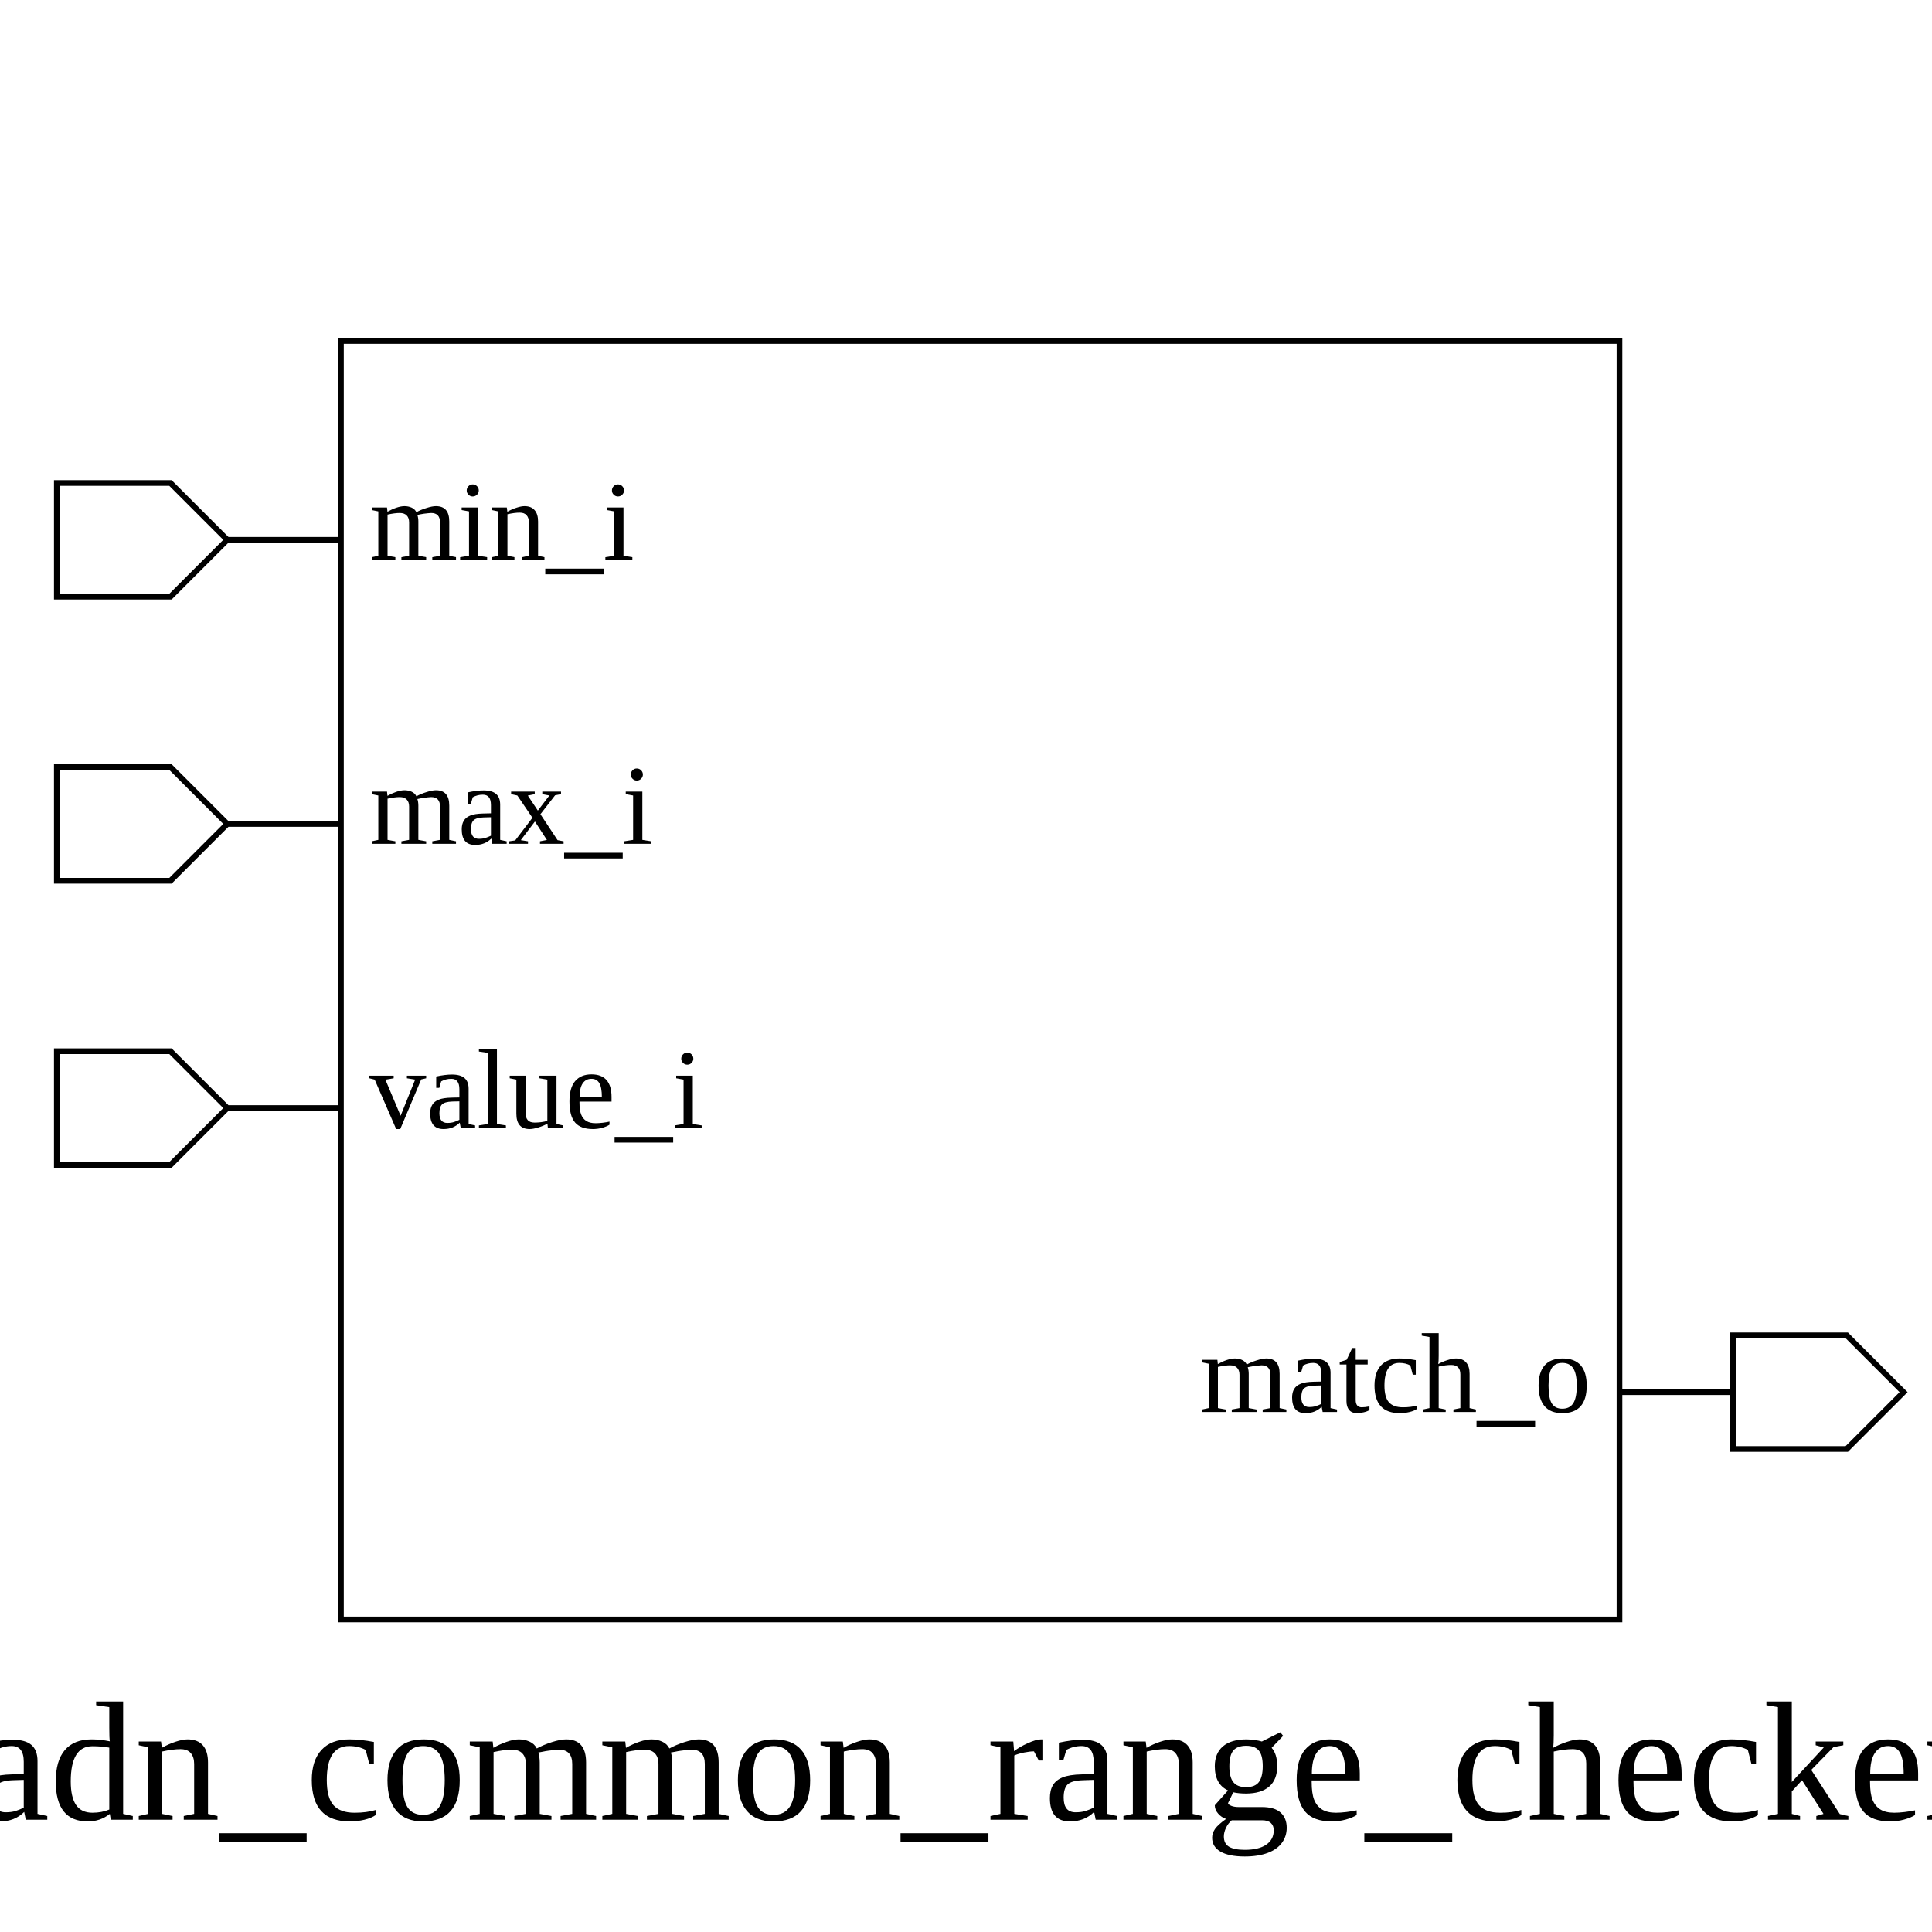
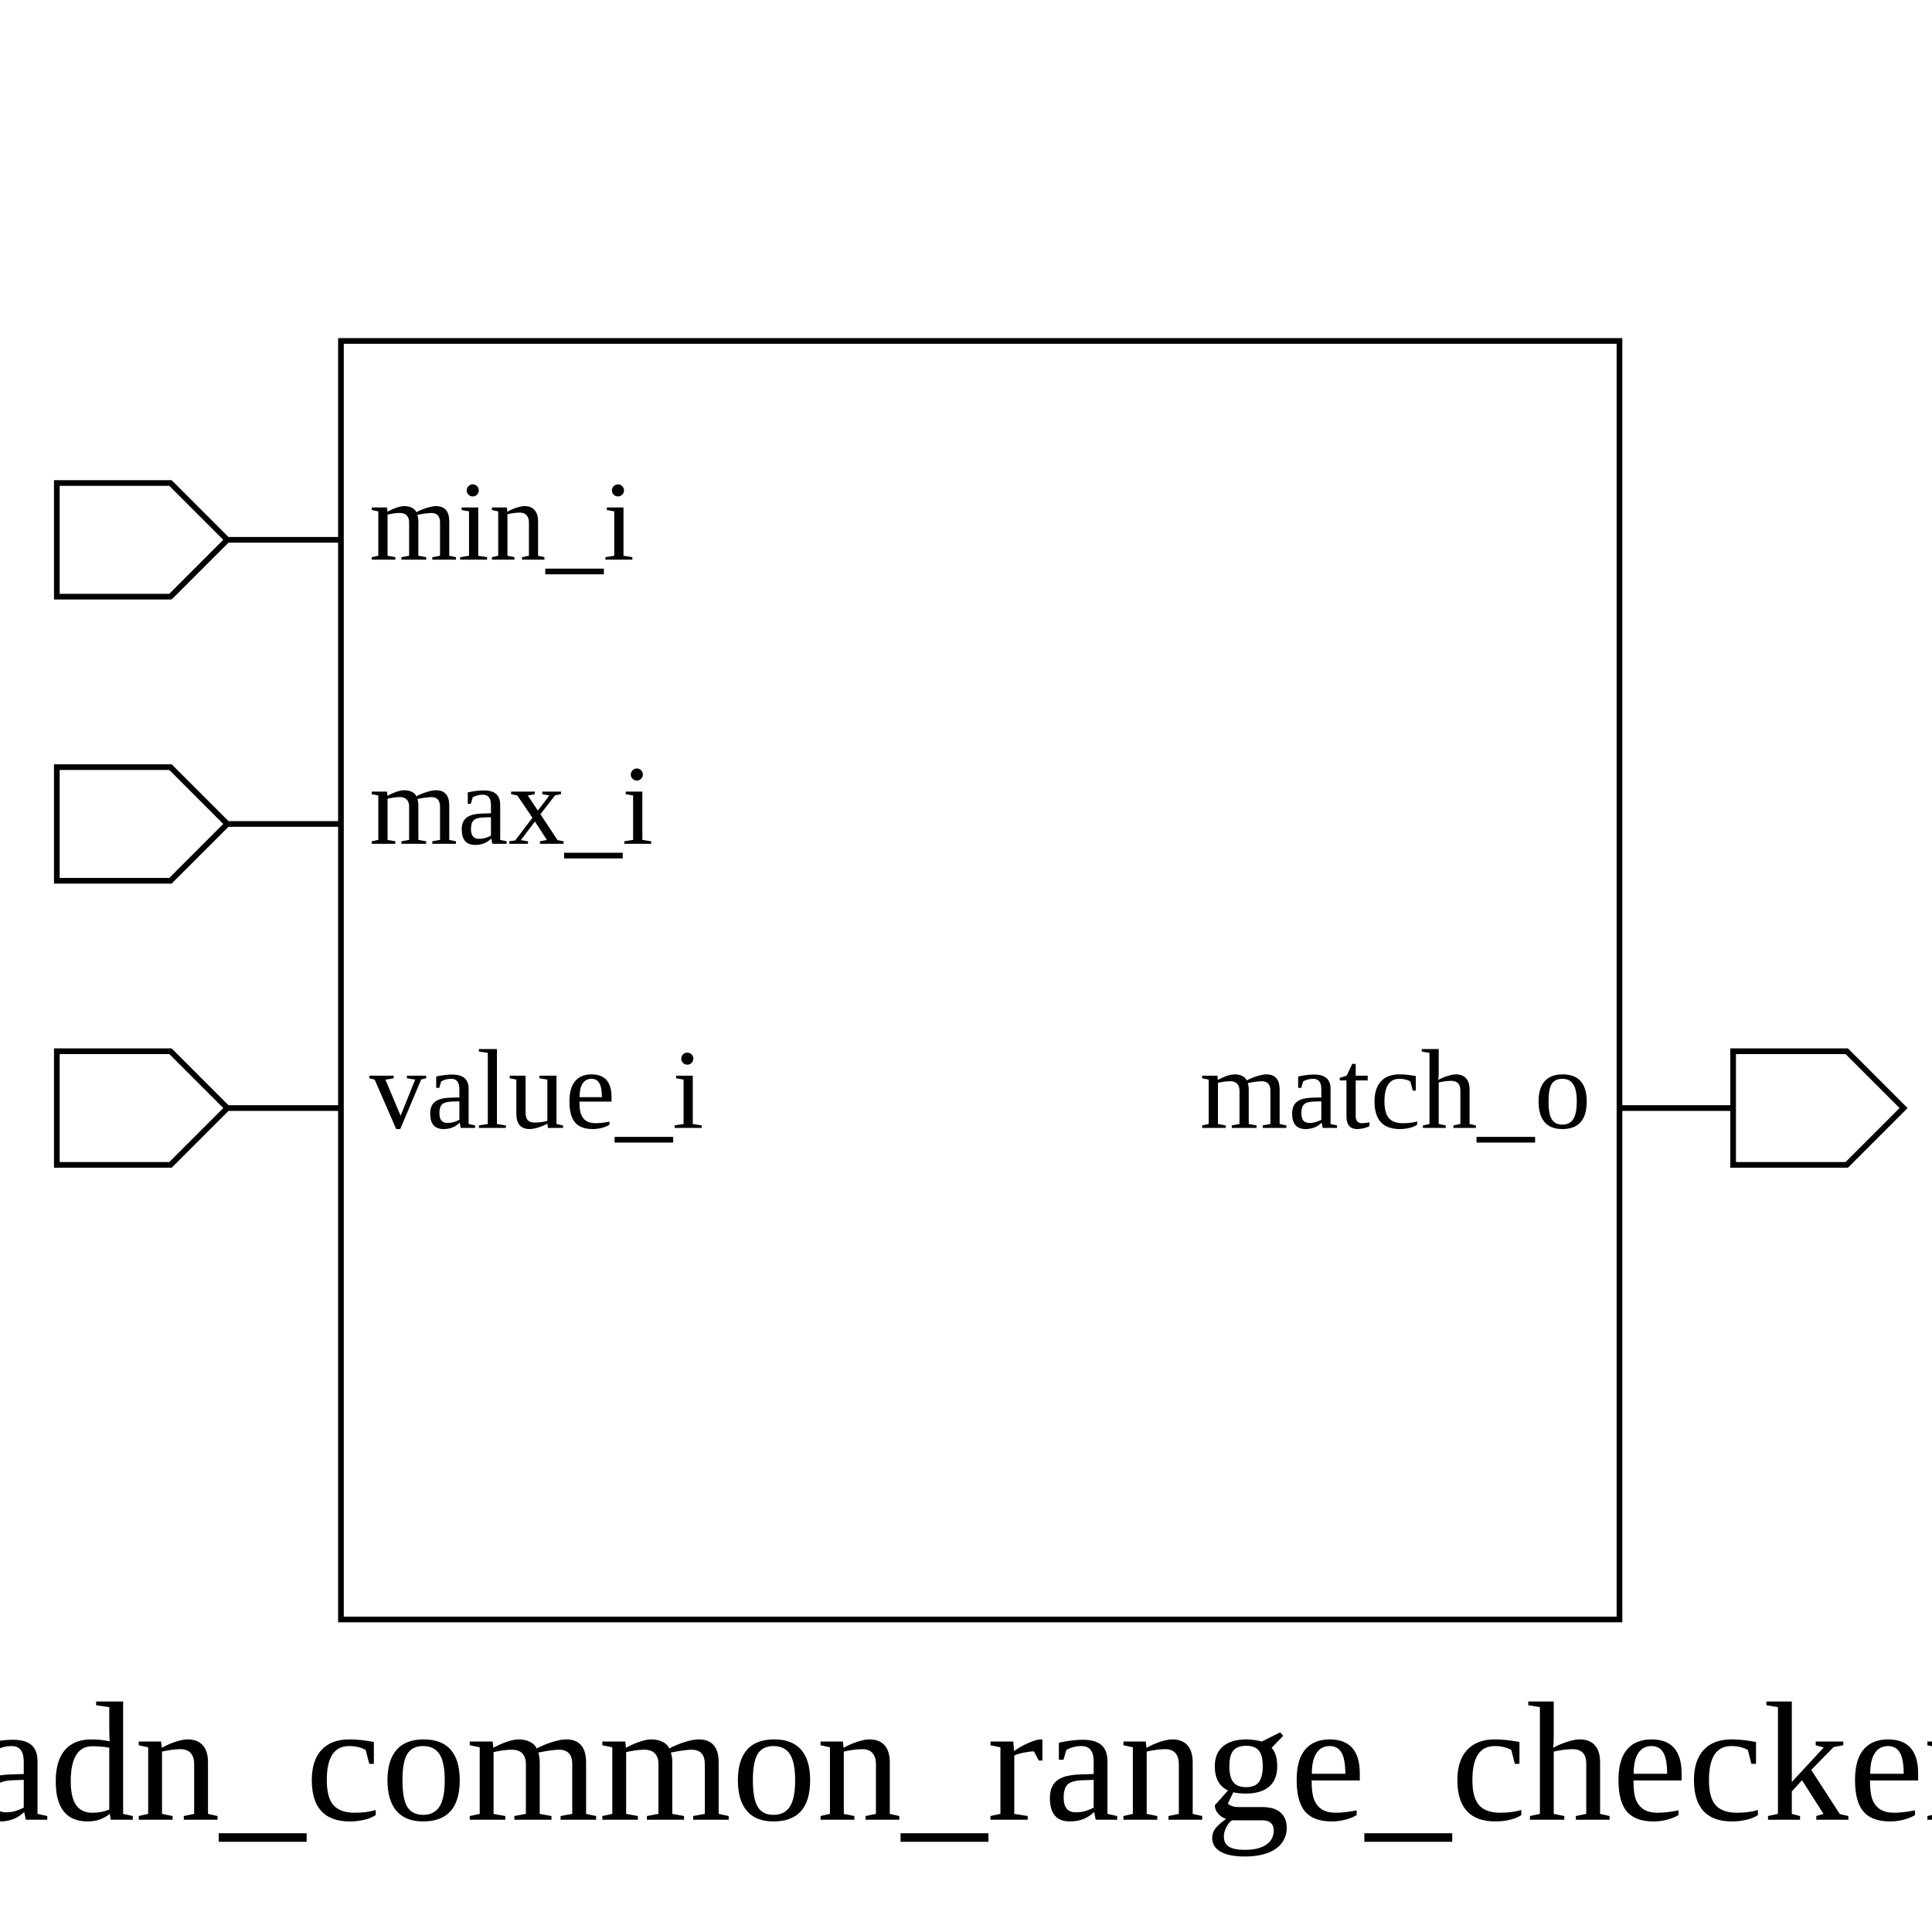
<svg xmlns="http://www.w3.org/2000/svg" height="340" width="340">
  <rect width="100%" height="100%" x="0" y="0" style="fill:white;stroke:white;stroke-width:0" />
  <g style="fill:white;stroke:black;stroke-width:1">
    <rect width="225" height="225" x="60" y="60" />
    <polygon points="10,95 10,85 30,85 40,95 60,95 40,95 30,105 10,105 10,95" />
    <text x="65" y="85" dominant-baseline="hanging" text-anchor="start" font-size="20" style="fill:black;stroke:black;stroke-width:0">min_i</text>
    <polygon points="10,145 10,135 30,135 40,145 60,145 40,145 30,155 10,155 10,145" />
    <text x="65" y="135" dominant-baseline="hanging" text-anchor="start" font-size="20" style="fill:black;stroke:black;stroke-width:0">max_i</text>
    <polygon points="10,195 10,185 30,185 40,195 60,195 40,195 30,205 10,205 10,195" />
    <text x="65" y="185" dominant-baseline="hanging" text-anchor="start" font-size="20" style="fill:black;stroke:black;stroke-width:0">value_i</text>
-     <polygon points="285,245 305,245 305,235 325,235 335,245 325,255 305,255 305,245 285,245" />
-     <text x="280" y="235" dominant-baseline="hanging" text-anchor="end" font-size="20" style="fill:black;stroke:black;stroke-width:0">match_o</text>
+     <polygon points="285,195 305,195 305,185 325,185 335,195 325,205 305,205 305,195 285,195" />
+     <text x="280" y="185" dominant-baseline="hanging" text-anchor="end" font-size="20" style="fill:black;stroke:black;stroke-width:0">match_o</text>
    <text x="172" y="300" dominant-baseline="hanging" text-anchor="middle" font-size="30" style="fill:black;stroke:black;stroke-width:0">adn_common_range_checker</text>
  </g>
</svg>
